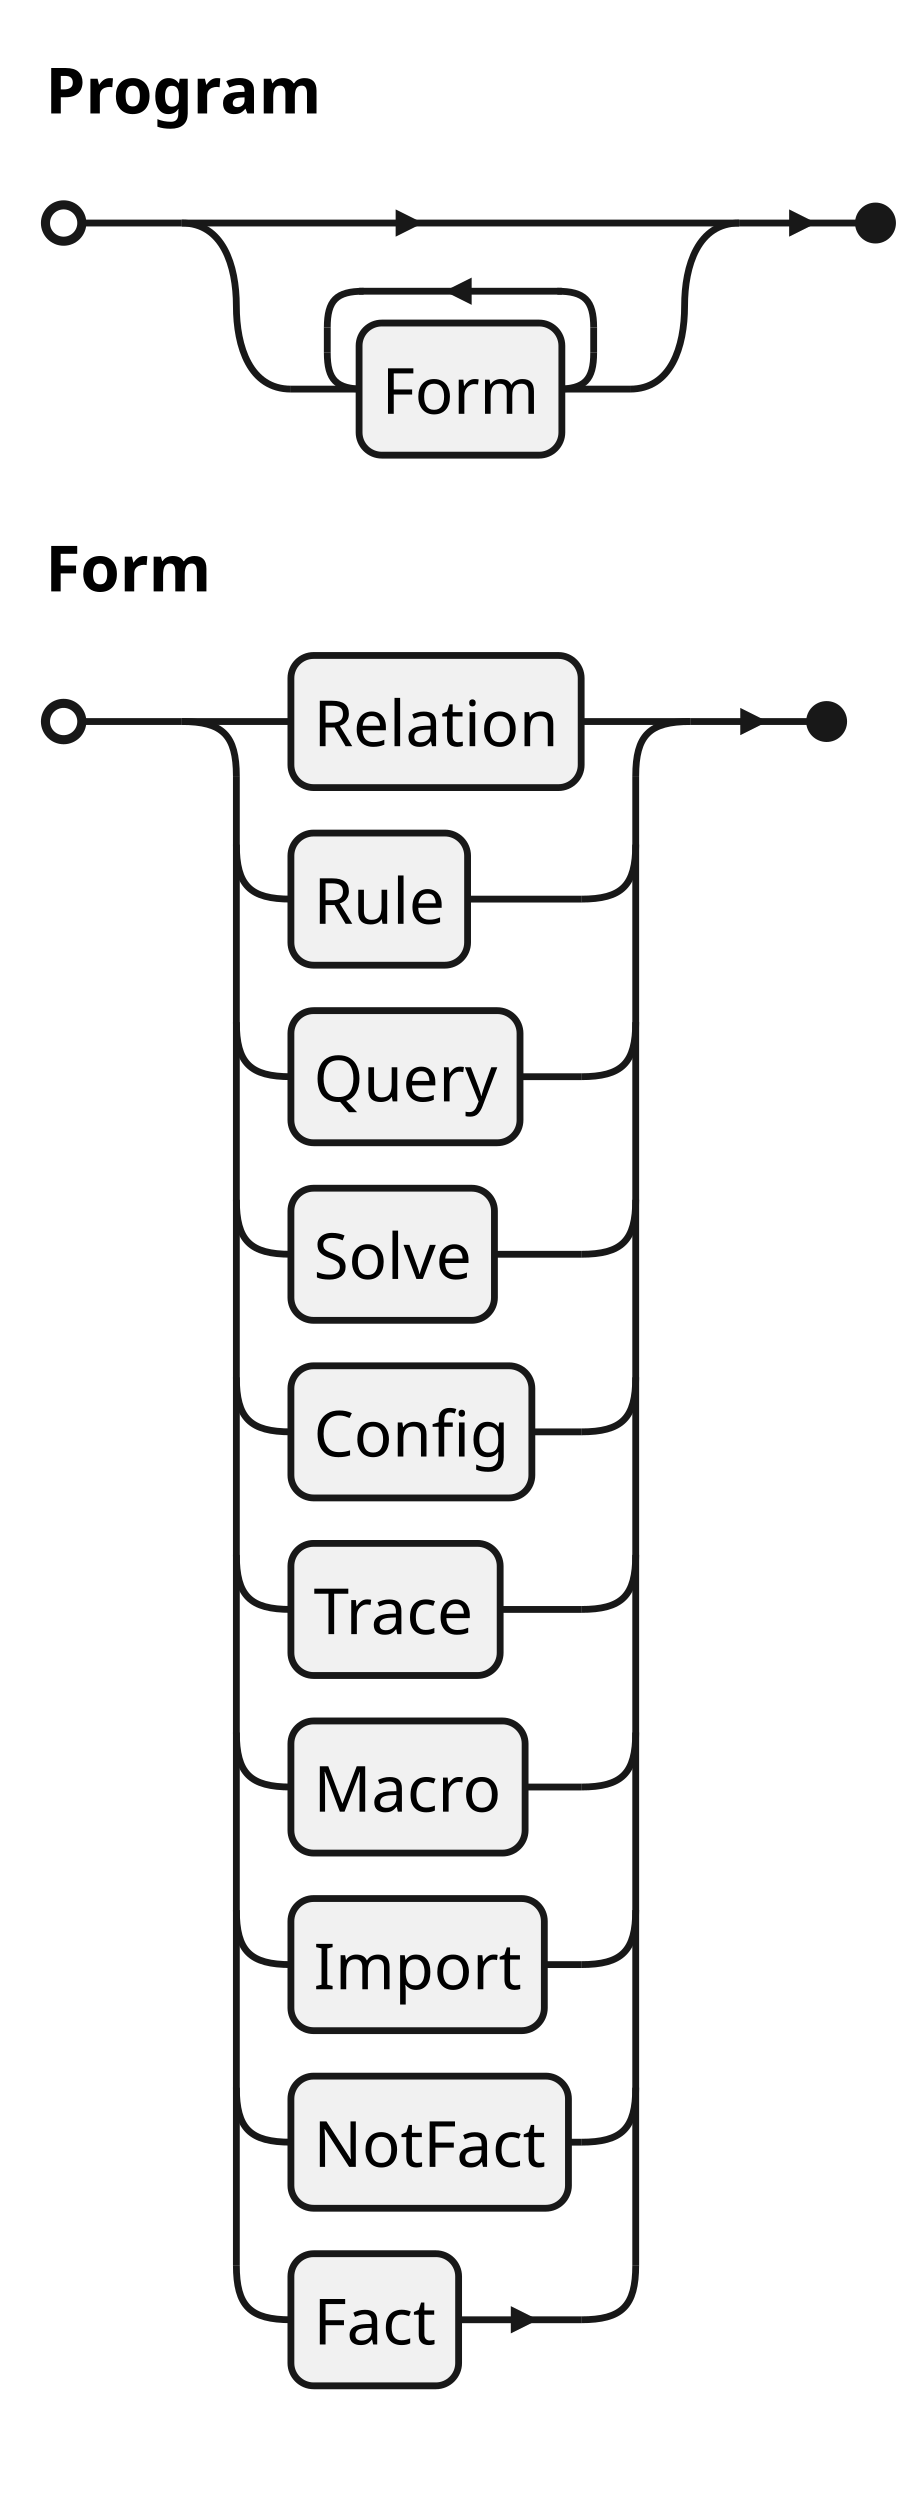
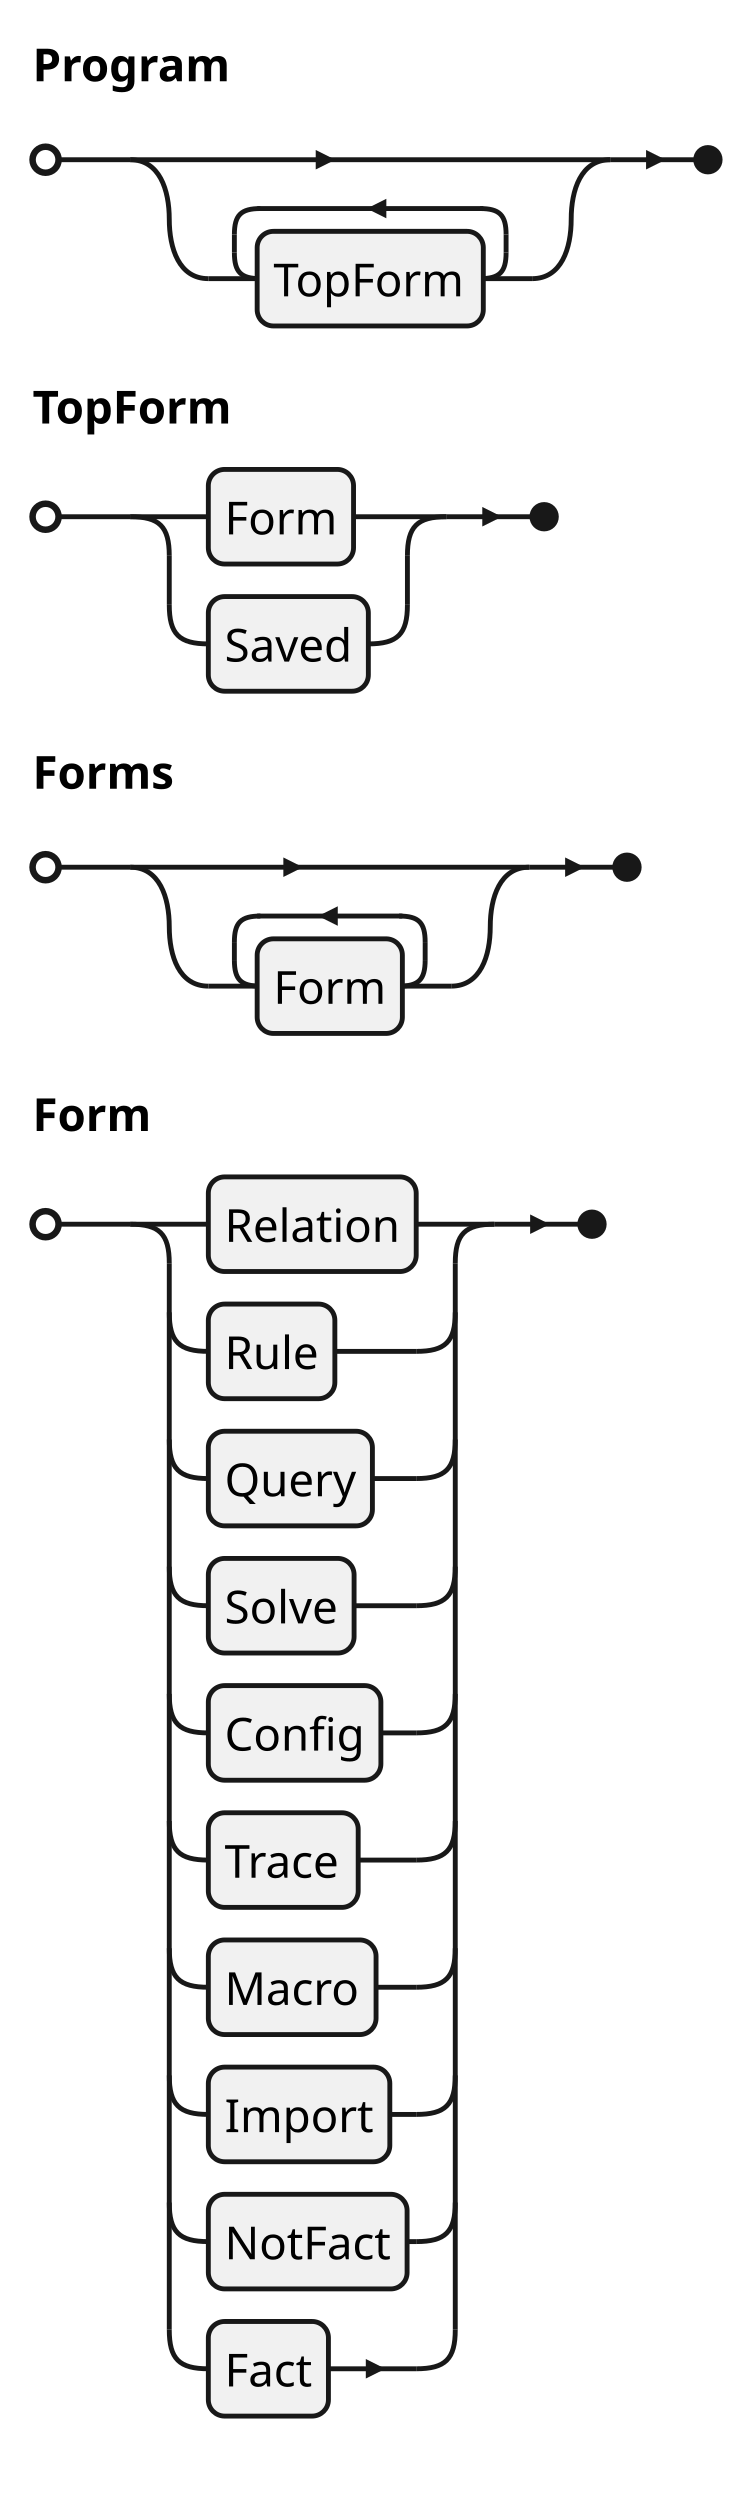
- <svg xmlns="http://www.w3.org/2000/svg" version="1.1" data-diagram-type="EBNF" style="width:203px;height:550px;background:#FFFFFF;" width="203px" height="550px" viewBox="0 0 203 550" zoomAndPan="magnify" preserveAspectRatio="none" contentStyleType="text/css">
+ <svg xmlns="http://www.w3.org/2000/svg" version="1.1" data-diagram-type="EBNF" style="width:228px;height:768px;background:#FFFFFF;" width="228px" height="768px" viewBox="0 0 228 768" zoomAndPan="magnify" preserveAspectRatio="none" contentStyleType="text/css">
  <defs />
  <g font-family="sans-serif" lengthAdjust="spacing">
    <text x="10" y="24.966" fill="#000" font-size="14" textLength="60.844" font-weight="700">Program</text>
-     <line x1="40" y1="49.068" x2="162.608" y2="49.068" style="stroke:#181818;stroke-width:1.5;" />
-     <path d="M87.043,49.068 L87.043,46.068 L93.043,49.068 L87.043,52.068 L87.043,49.068" fill="#181818" />
+     <line x1="40" y1="49.068" x2="187.472" y2="49.068" style="stroke:#181818;stroke-width:1.5;" />
+     <path d="M96.989,49.068 L96.989,46.068 L102.989,49.068 L96.989,52.068 L96.989,49.068" fill="#181818" />
    <path d="M40,49.068 C49,49.068 52,58.335 52,67.335 C52,76.335 55,85.602 64,85.602" style="stroke:#181818;stroke-width:1.5;" fill="none" />
-     <path d="M138.608,85.602 C147.608,85.602 150.608,76.335 150.608,67.335 C150.608,58.335 153.608,49.068 162.608,49.068" style="stroke:#181818;stroke-width:1.5;" fill="none" />
+     <path d="M163.472,85.602 C172.472,85.602 175.472,76.335 175.472,67.335 C175.472,58.335 178.472,49.068 187.472,49.068" style="stroke:#181818;stroke-width:1.5;" fill="none" />
    <path d="M72,77.602 C72,83.602 74,85.602 80,85.602" style="stroke:#181818;stroke-width:1.5;" fill="none" />
    <line x1="72" y1="72.068" x2="72" y2="77.602" style="stroke:#181818;stroke-width:1.5;" />
    <path d="M72,72.068 C72,66.068 74,64.068 80,64.068" style="stroke:#181818;stroke-width:1.5;" fill="none" />
-     <line x1="79" y1="64.068" x2="123.608" y2="64.068" style="stroke:#181818;stroke-width:1.5;" />
-     <path d="M103.765,64.068 L103.765,61.068 L97.765,64.068 L103.765,67.068 L103.765,64.068" fill="#181818" />
-     <path d="M130.608,77.602 C130.608,83.602 128.608,85.602 122.608,85.602" style="stroke:#181818;stroke-width:1.5;" fill="none" />
-     <line x1="130.608" y1="72.068" x2="130.608" y2="77.602" style="stroke:#181818;stroke-width:1.5;" />
-     <path d="M122.608,64.068 C128.608,64.068 130.608,66.068 130.608,72.068" style="stroke:#181818;stroke-width:1.5;" fill="none" />
+     <line x1="79" y1="64.068" x2="148.472" y2="64.068" style="stroke:#181818;stroke-width:1.5;" />
+     <path d="M118.683,64.068 L118.683,61.068 L112.683,64.068 L118.683,67.068 L118.683,64.068" fill="#181818" />
+     <path d="M155.472,77.602 C155.472,83.602 153.472,85.602 147.472,85.602" style="stroke:#181818;stroke-width:1.5;" fill="none" />
+     <line x1="155.472" y1="72.068" x2="155.472" y2="77.602" style="stroke:#181818;stroke-width:1.5;" />
+     <path d="M147.472,64.068 C153.472,64.068 155.472,66.068 155.472,72.068" style="stroke:#181818;stroke-width:1.5;" fill="none" />
    <line x1="64" y1="85.602" x2="79" y2="85.602" style="stroke:#181818;stroke-width:1.5;" />
-     <line x1="123.608" y1="85.602" x2="138.608" y2="85.602" style="stroke:#181818;stroke-width:1.5;" />
-     <rect x="79" y="71.068" width="44.608" height="29.068" fill="#F1F1F1" style="stroke:#181818;stroke-width:1.5;" rx="5" ry="5" />
-     <text x="84" y="91.034" fill="#000" font-size="14" textLength="34.608">Form</text>
+     <line x1="148.472" y1="85.602" x2="163.472" y2="85.602" style="stroke:#181818;stroke-width:1.5;" />
+     <rect x="79" y="71.068" width="69.472" height="29.068" fill="#F1F1F1" style="stroke:#181818;stroke-width:1.5;" rx="5" ry="5" />
+     <text x="84" y="91.034" fill="#000" font-size="14" textLength="59.472">TopForm</text>
    <ellipse cx="14" cy="49.068" rx="4" ry="4" fill="none" style="stroke:#181818;stroke-width:2;" />
-     <ellipse cx="192.608" cy="49.068" rx="4" ry="4" fill="#181818" style="stroke:#181818;stroke-width:1;" />
+     <ellipse cx="217.472" cy="49.068" rx="4" ry="4" fill="#181818" style="stroke:#181818;stroke-width:1;" />
    <line x1="18" y1="49.068" x2="40" y2="49.068" style="stroke:#181818;stroke-width:1.5;" />
-     <line x1="162.608" y1="49.068" x2="188.608" y2="49.068" style="stroke:#181818;stroke-width:1.5;" />
-     <path d="M173.608,49.068 L173.608,46.068 L179.608,49.068 L173.608,52.068 L173.608,49.068" fill="#181818" />
-     <text x="10" y="130.102" fill="#000" font-size="14" textLength="36.344" font-weight="700">Form</text>
-     <rect x="64" y="144.204" width="63.858" height="29.068" fill="#F1F1F1" style="stroke:#181818;stroke-width:1.5;" rx="5" ry="5" />
-     <text x="69" y="164.17" fill="#000" font-size="14" textLength="53.858">Relation</text>
+     <line x1="187.472" y1="49.068" x2="213.472" y2="49.068" style="stroke:#181818;stroke-width:1.5;" />
+     <path d="M198.472,49.068 L198.472,46.068 L204.472,49.068 L198.472,52.068 L198.472,49.068" fill="#181818" />
+     <text x="10" y="130.102" fill="#000" font-size="14" textLength="62.02" font-weight="700">TopForm</text>
+     <rect x="64" y="144.204" width="44.608" height="29.068" fill="#F1F1F1" style="stroke:#181818;stroke-width:1.5;" rx="5" ry="5" />
+     <text x="69" y="164.17" fill="#000" font-size="14" textLength="34.608">Form</text>
    <line x1="40" y1="158.738" x2="64" y2="158.738" style="stroke:#181818;stroke-width:1.5;" />
-     <line x1="127.858" y1="158.738" x2="151.858" y2="158.738" style="stroke:#181818;stroke-width:1.5;" />
-     <rect x="64" y="183.272" width="38.868" height="29.068" fill="#F1F1F1" style="stroke:#181818;stroke-width:1.5;" rx="5" ry="5" />
-     <text x="69" y="203.238" fill="#000" font-size="14" textLength="28.868">Rule</text>
+     <line x1="108.608" y1="158.738" x2="137.158" y2="158.738" style="stroke:#181818;stroke-width:1.5;" />
+     <rect x="64" y="183.272" width="49.158" height="29.068" fill="#F1F1F1" style="stroke:#181818;stroke-width:1.5;" rx="5" ry="5" />
+     <text x="69" y="203.238" fill="#000" font-size="14" textLength="39.158">Saved</text>
+     <line x1="113.158" y1="197.806" x2="113.158" y2="197.806" style="stroke:#181818;stroke-width:1.5;" />
    <path d="M52,185.806 C52,194.806 55,197.806 64,197.806" style="stroke:#181818;stroke-width:1.5;" fill="none" />
-     <line x1="102.868" y1="197.806" x2="127.858" y2="197.806" style="stroke:#181818;stroke-width:1.5;" />
-     <path d="M139.858,185.806 C139.858,194.806 136.858,197.806 127.858,197.806" style="stroke:#181818;stroke-width:1.5;" fill="none" />
-     <rect x="64" y="222.34" width="50.404" height="29.068" fill="#F1F1F1" style="stroke:#181818;stroke-width:1.5;" rx="5" ry="5" />
-     <text x="69" y="242.306" fill="#000" font-size="14" textLength="40.404">Query</text>
-     <path d="M52,224.874 C52,233.874 55,236.874 64,236.874" style="stroke:#181818;stroke-width:1.5;" fill="none" />
-     <line x1="114.404" y1="236.874" x2="127.858" y2="236.874" style="stroke:#181818;stroke-width:1.5;" />
-     <path d="M139.858,224.874 C139.858,233.874 136.858,236.874 127.858,236.874" style="stroke:#181818;stroke-width:1.5;" fill="none" />
-     <rect x="64" y="261.408" width="44.776" height="29.068" fill="#F1F1F1" style="stroke:#181818;stroke-width:1.5;" rx="5" ry="5" />
-     <text x="69" y="281.373" fill="#000" font-size="14" textLength="34.776">Solve</text>
-     <path d="M52,263.941 C52,272.941 55,275.941 64,275.941" style="stroke:#181818;stroke-width:1.5;" fill="none" />
-     <line x1="108.776" y1="275.941" x2="127.858" y2="275.941" style="stroke:#181818;stroke-width:1.5;" />
-     <path d="M139.858,263.941 C139.858,272.941 136.858,275.941 127.858,275.941" style="stroke:#181818;stroke-width:1.5;" fill="none" />
-     <rect x="64" y="300.475" width="53.008" height="29.068" fill="#F1F1F1" style="stroke:#181818;stroke-width:1.5;" rx="5" ry="5" />
-     <text x="69" y="320.441" fill="#000" font-size="14" textLength="43.008">Config</text>
-     <path d="M52,303.009 C52,312.009 55,315.009 64,315.009" style="stroke:#181818;stroke-width:1.5;" fill="none" />
-     <line x1="117.008" y1="315.009" x2="127.858" y2="315.009" style="stroke:#181818;stroke-width:1.5;" />
-     <path d="M139.858,303.009 C139.858,312.009 136.858,315.009 127.858,315.009" style="stroke:#181818;stroke-width:1.5;" fill="none" />
-     <rect x="64" y="339.543" width="46.036" height="29.068" fill="#F1F1F1" style="stroke:#181818;stroke-width:1.5;" rx="5" ry="5" />
-     <text x="69" y="359.509" fill="#000" font-size="14" textLength="36.036">Trace</text>
-     <path d="M52,342.077 C52,351.077 55,354.077 64,354.077" style="stroke:#181818;stroke-width:1.5;" fill="none" />
-     <line x1="110.036" y1="354.077" x2="127.858" y2="354.077" style="stroke:#181818;stroke-width:1.5;" />
-     <path d="M139.858,342.077 C139.858,351.077 136.858,354.077 127.858,354.077" style="stroke:#181818;stroke-width:1.5;" fill="none" />
-     <rect x="64" y="378.611" width="51.524" height="29.068" fill="#F1F1F1" style="stroke:#181818;stroke-width:1.5;" rx="5" ry="5" />
-     <text x="69" y="398.577" fill="#000" font-size="14" textLength="41.524">Macro</text>
-     <path d="M52,381.145 C52,390.145 55,393.145 64,393.145" style="stroke:#181818;stroke-width:1.5;" fill="none" />
-     <line x1="115.524" y1="393.145" x2="127.858" y2="393.145" style="stroke:#181818;stroke-width:1.5;" />
-     <path d="M139.858,381.145 C139.858,390.145 136.858,393.145 127.858,393.145" style="stroke:#181818;stroke-width:1.5;" fill="none" />
-     <rect x="64" y="417.679" width="55.752" height="29.068" fill="#F1F1F1" style="stroke:#181818;stroke-width:1.5;" rx="5" ry="5" />
-     <text x="69" y="437.645" fill="#000" font-size="14" textLength="45.752">Import</text>
-     <path d="M52,420.213 C52,429.213 55,432.213 64,432.213" style="stroke:#181818;stroke-width:1.5;" fill="none" />
-     <line x1="119.752" y1="432.213" x2="127.858" y2="432.213" style="stroke:#181818;stroke-width:1.5;" />
-     <path d="M139.858,420.213 C139.858,429.213 136.858,432.213 127.858,432.213" style="stroke:#181818;stroke-width:1.5;" fill="none" />
-     <rect x="64" y="456.747" width="61.058" height="29.068" fill="#F1F1F1" style="stroke:#181818;stroke-width:1.5;" rx="5" ry="5" />
-     <text x="69" y="476.713" fill="#000" font-size="14" textLength="51.058">NotFact</text>
-     <path d="M52,459.281 C52,468.281 55,471.281 64,471.281" style="stroke:#181818;stroke-width:1.5;" fill="none" />
-     <line x1="125.058" y1="471.281" x2="127.858" y2="471.281" style="stroke:#181818;stroke-width:1.5;" />
-     <path d="M139.858,459.281 C139.858,468.281 136.858,471.281 127.858,471.281" style="stroke:#181818;stroke-width:1.5;" fill="none" />
-     <rect x="64" y="495.815" width="36.894" height="29.068" fill="#F1F1F1" style="stroke:#181818;stroke-width:1.5;" rx="5" ry="5" />
-     <text x="69" y="515.781" fill="#000" font-size="14" textLength="26.894">Fact</text>
-     <line x1="100.894" y1="510.349" x2="127.858" y2="510.349" style="stroke:#181818;stroke-width:1.5;" />
-     <path d="M112.376,510.349 L112.376,507.349 L118.376,510.349 L112.376,513.349 L112.376,510.349" fill="#181818" />
-     <path d="M52,498.349 C52,507.349 55,510.349 64,510.349" style="stroke:#181818;stroke-width:1.5;" fill="none" />
-     <line x1="52" y1="170.738" x2="52" y2="498.349" style="stroke:#181818;stroke-width:1.5;" />
+     <line x1="52" y1="170.738" x2="52" y2="185.806" style="stroke:#181818;stroke-width:1.5;" />
    <path d="M40,158.738 C49,158.738 52,161.738 52,170.738" style="stroke:#181818;stroke-width:1.5;" fill="none" />
-     <path d="M139.858,498.349 C139.858,507.349 136.858,510.349 127.858,510.349" style="stroke:#181818;stroke-width:1.5;" fill="none" />
-     <line x1="139.858" y1="170.738" x2="139.858" y2="498.349" style="stroke:#181818;stroke-width:1.5;" />
-     <path d="M139.858,170.738 C139.858,161.738 142.858,158.738 151.858,158.738" style="stroke:#181818;stroke-width:1.5;" fill="none" />
+     <path d="M125.158,185.806 C125.158,194.806 122.158,197.806 113.158,197.806" style="stroke:#181818;stroke-width:1.5;" fill="none" />
+     <line x1="125.158" y1="170.738" x2="125.158" y2="185.806" style="stroke:#181818;stroke-width:1.5;" />
+     <path d="M125.158,170.738 C125.158,161.738 128.158,158.738 137.158,158.738" style="stroke:#181818;stroke-width:1.5;" fill="none" />
    <ellipse cx="14" cy="158.738" rx="4" ry="4" fill="none" style="stroke:#181818;stroke-width:2;" />
-     <ellipse cx="181.858" cy="158.738" rx="4" ry="4" fill="#181818" style="stroke:#181818;stroke-width:1;" />
+     <ellipse cx="167.158" cy="158.738" rx="4" ry="4" fill="#181818" style="stroke:#181818;stroke-width:1;" />
    <line x1="18" y1="158.738" x2="40" y2="158.738" style="stroke:#181818;stroke-width:1.5;" />
-     <line x1="151.858" y1="158.738" x2="177.858" y2="158.738" style="stroke:#181818;stroke-width:1.5;" />
-     <path d="M162.858,158.738 L162.858,155.738 L168.858,158.738 L162.858,161.738 L162.858,158.738" fill="#181818" />
+     <line x1="137.158" y1="158.738" x2="163.158" y2="158.738" style="stroke:#181818;stroke-width:1.5;" />
+     <path d="M148.158,158.738 L148.158,155.738 L154.158,158.738 L148.158,161.738 L148.158,158.738" fill="#181818" />
+     <text x="10" y="242.306" fill="#000" font-size="14" textLength="43.372" font-weight="700">Forms</text>
+     <line x1="40" y1="266.408" x2="162.608" y2="266.408" style="stroke:#181818;stroke-width:1.5;" />
+     <path d="M87.043,266.408 L87.043,263.408 L93.043,266.408 L87.043,269.408 L87.043,266.408" fill="#181818" />
+     <path d="M40,266.408 C49,266.408 52,275.674 52,284.674 C52,293.674 55,302.941 64,302.941" style="stroke:#181818;stroke-width:1.5;" fill="none" />
+     <path d="M138.608,302.941 C147.608,302.941 150.608,293.674 150.608,284.674 C150.608,275.674 153.608,266.408 162.608,266.408" style="stroke:#181818;stroke-width:1.5;" fill="none" />
+     <path d="M72,294.941 C72,300.941 74,302.941 80,302.941" style="stroke:#181818;stroke-width:1.5;" fill="none" />
+     <line x1="72" y1="289.408" x2="72" y2="294.941" style="stroke:#181818;stroke-width:1.5;" />
+     <path d="M72,289.408 C72,283.408 74,281.408 80,281.408" style="stroke:#181818;stroke-width:1.5;" fill="none" />
+     <line x1="79" y1="281.408" x2="123.608" y2="281.408" style="stroke:#181818;stroke-width:1.5;" />
+     <path d="M103.765,281.408 L103.765,278.408 L97.765,281.408 L103.765,284.408 L103.765,281.408" fill="#181818" />
+     <path d="M130.608,294.941 C130.608,300.941 128.608,302.941 122.608,302.941" style="stroke:#181818;stroke-width:1.5;" fill="none" />
+     <line x1="130.608" y1="289.408" x2="130.608" y2="294.941" style="stroke:#181818;stroke-width:1.5;" />
+     <path d="M122.608,281.408 C128.608,281.408 130.608,283.408 130.608,289.408" style="stroke:#181818;stroke-width:1.5;" fill="none" />
+     <line x1="64" y1="302.941" x2="79" y2="302.941" style="stroke:#181818;stroke-width:1.5;" />
+     <line x1="123.608" y1="302.941" x2="138.608" y2="302.941" style="stroke:#181818;stroke-width:1.5;" />
+     <rect x="79" y="288.408" width="44.608" height="29.068" fill="#F1F1F1" style="stroke:#181818;stroke-width:1.5;" rx="5" ry="5" />
+     <text x="84" y="308.373" fill="#000" font-size="14" textLength="34.608">Form</text>
+     <ellipse cx="14" cy="266.408" rx="4" ry="4" fill="none" style="stroke:#181818;stroke-width:2;" />
+     <ellipse cx="192.608" cy="266.408" rx="4" ry="4" fill="#181818" style="stroke:#181818;stroke-width:1;" />
+     <line x1="18" y1="266.408" x2="40" y2="266.408" style="stroke:#181818;stroke-width:1.5;" />
+     <line x1="162.608" y1="266.408" x2="188.608" y2="266.408" style="stroke:#181818;stroke-width:1.5;" />
+     <path d="M173.608,266.408 L173.608,263.408 L179.608,266.408 L173.608,269.408 L173.608,266.408" fill="#181818" />
+     <text x="10" y="347.441" fill="#000" font-size="14" textLength="36.344" font-weight="700">Form</text>
+     <rect x="64" y="361.543" width="63.858" height="29.068" fill="#F1F1F1" style="stroke:#181818;stroke-width:1.5;" rx="5" ry="5" />
+     <text x="69" y="381.509" fill="#000" font-size="14" textLength="53.858">Relation</text>
+     <line x1="40" y1="376.077" x2="64" y2="376.077" style="stroke:#181818;stroke-width:1.5;" />
+     <line x1="127.858" y1="376.077" x2="151.858" y2="376.077" style="stroke:#181818;stroke-width:1.5;" />
+     <rect x="64" y="400.611" width="38.868" height="29.068" fill="#F1F1F1" style="stroke:#181818;stroke-width:1.5;" rx="5" ry="5" />
+     <text x="69" y="420.577" fill="#000" font-size="14" textLength="28.868">Rule</text>
+     <path d="M52,403.145 C52,412.145 55,415.145 64,415.145" style="stroke:#181818;stroke-width:1.5;" fill="none" />
+     <line x1="102.868" y1="415.145" x2="127.858" y2="415.145" style="stroke:#181818;stroke-width:1.5;" />
+     <path d="M139.858,403.145 C139.858,412.145 136.858,415.145 127.858,415.145" style="stroke:#181818;stroke-width:1.5;" fill="none" />
+     <rect x="64" y="439.679" width="50.404" height="29.068" fill="#F1F1F1" style="stroke:#181818;stroke-width:1.5;" rx="5" ry="5" />
+     <text x="69" y="459.645" fill="#000" font-size="14" textLength="40.404">Query</text>
+     <path d="M52,442.213 C52,451.213 55,454.213 64,454.213" style="stroke:#181818;stroke-width:1.5;" fill="none" />
+     <line x1="114.404" y1="454.213" x2="127.858" y2="454.213" style="stroke:#181818;stroke-width:1.5;" />
+     <path d="M139.858,442.213 C139.858,451.213 136.858,454.213 127.858,454.213" style="stroke:#181818;stroke-width:1.5;" fill="none" />
+     <rect x="64" y="478.747" width="44.776" height="29.068" fill="#F1F1F1" style="stroke:#181818;stroke-width:1.5;" rx="5" ry="5" />
+     <text x="69" y="498.713" fill="#000" font-size="14" textLength="34.776">Solve</text>
+     <path d="M52,481.281 C52,490.281 55,493.281 64,493.281" style="stroke:#181818;stroke-width:1.5;" fill="none" />
+     <line x1="108.776" y1="493.281" x2="127.858" y2="493.281" style="stroke:#181818;stroke-width:1.5;" />
+     <path d="M139.858,481.281 C139.858,490.281 136.858,493.281 127.858,493.281" style="stroke:#181818;stroke-width:1.5;" fill="none" />
+     <rect x="64" y="517.815" width="53.008" height="29.068" fill="#F1F1F1" style="stroke:#181818;stroke-width:1.5;" rx="5" ry="5" />
+     <text x="69" y="537.781" fill="#000" font-size="14" textLength="43.008">Config</text>
+     <path d="M52,520.349 C52,529.349 55,532.349 64,532.349" style="stroke:#181818;stroke-width:1.5;" fill="none" />
+     <line x1="117.008" y1="532.349" x2="127.858" y2="532.349" style="stroke:#181818;stroke-width:1.5;" />
+     <path d="M139.858,520.349 C139.858,529.349 136.858,532.349 127.858,532.349" style="stroke:#181818;stroke-width:1.5;" fill="none" />
+     <rect x="64" y="556.883" width="46.036" height="29.068" fill="#F1F1F1" style="stroke:#181818;stroke-width:1.5;" rx="5" ry="5" />
+     <text x="69" y="576.849" fill="#000" font-size="14" textLength="36.036">Trace</text>
+     <path d="M52,559.417 C52,568.417 55,571.417 64,571.417" style="stroke:#181818;stroke-width:1.5;" fill="none" />
+     <line x1="110.036" y1="571.417" x2="127.858" y2="571.417" style="stroke:#181818;stroke-width:1.5;" />
+     <path d="M139.858,559.417 C139.858,568.417 136.858,571.417 127.858,571.417" style="stroke:#181818;stroke-width:1.5;" fill="none" />
+     <rect x="64" y="595.951" width="51.524" height="29.068" fill="#F1F1F1" style="stroke:#181818;stroke-width:1.5;" rx="5" ry="5" />
+     <text x="69" y="615.917" fill="#000" font-size="14" textLength="41.524">Macro</text>
+     <path d="M52,598.485 C52,607.485 55,610.485 64,610.485" style="stroke:#181818;stroke-width:1.5;" fill="none" />
+     <line x1="115.524" y1="610.485" x2="127.858" y2="610.485" style="stroke:#181818;stroke-width:1.5;" />
+     <path d="M139.858,598.485 C139.858,607.485 136.858,610.485 127.858,610.485" style="stroke:#181818;stroke-width:1.5;" fill="none" />
+     <rect x="64" y="635.019" width="55.752" height="29.068" fill="#F1F1F1" style="stroke:#181818;stroke-width:1.5;" rx="5" ry="5" />
+     <text x="69" y="654.985" fill="#000" font-size="14" textLength="45.752">Import</text>
+     <path d="M52,637.553 C52,646.553 55,649.553 64,649.553" style="stroke:#181818;stroke-width:1.5;" fill="none" />
+     <line x1="119.752" y1="649.553" x2="127.858" y2="649.553" style="stroke:#181818;stroke-width:1.5;" />
+     <path d="M139.858,637.553 C139.858,646.553 136.858,649.553 127.858,649.553" style="stroke:#181818;stroke-width:1.5;" fill="none" />
+     <rect x="64" y="674.087" width="61.058" height="29.068" fill="#F1F1F1" style="stroke:#181818;stroke-width:1.5;" rx="5" ry="5" />
+     <text x="69" y="694.053" fill="#000" font-size="14" textLength="51.058">NotFact</text>
+     <path d="M52,676.621 C52,685.621 55,688.621 64,688.621" style="stroke:#181818;stroke-width:1.5;" fill="none" />
+     <line x1="125.058" y1="688.621" x2="127.858" y2="688.621" style="stroke:#181818;stroke-width:1.5;" />
+     <path d="M139.858,676.621 C139.858,685.621 136.858,688.621 127.858,688.621" style="stroke:#181818;stroke-width:1.5;" fill="none" />
+     <rect x="64" y="713.155" width="36.894" height="29.068" fill="#F1F1F1" style="stroke:#181818;stroke-width:1.5;" rx="5" ry="5" />
+     <text x="69" y="733.121" fill="#000" font-size="14" textLength="26.894">Fact</text>
+     <line x1="100.894" y1="727.689" x2="127.858" y2="727.689" style="stroke:#181818;stroke-width:1.5;" />
+     <path d="M112.376,727.689 L112.376,724.689 L118.376,727.689 L112.376,730.689 L112.376,727.689" fill="#181818" />
+     <path d="M52,715.689 C52,724.689 55,727.689 64,727.689" style="stroke:#181818;stroke-width:1.5;" fill="none" />
+     <line x1="52" y1="388.077" x2="52" y2="715.689" style="stroke:#181818;stroke-width:1.5;" />
+     <path d="M40,376.077 C49,376.077 52,379.077 52,388.077" style="stroke:#181818;stroke-width:1.5;" fill="none" />
+     <path d="M139.858,715.689 C139.858,724.689 136.858,727.689 127.858,727.689" style="stroke:#181818;stroke-width:1.5;" fill="none" />
+     <line x1="139.858" y1="388.077" x2="139.858" y2="715.689" style="stroke:#181818;stroke-width:1.5;" />
+     <path d="M139.858,388.077 C139.858,379.077 142.858,376.077 151.858,376.077" style="stroke:#181818;stroke-width:1.5;" fill="none" />
+     <ellipse cx="14" cy="376.077" rx="4" ry="4" fill="none" style="stroke:#181818;stroke-width:2;" />
+     <ellipse cx="181.858" cy="376.077" rx="4" ry="4" fill="#181818" style="stroke:#181818;stroke-width:1;" />
+     <line x1="18" y1="376.077" x2="40" y2="376.077" style="stroke:#181818;stroke-width:1.5;" />
+     <line x1="151.858" y1="376.077" x2="177.858" y2="376.077" style="stroke:#181818;stroke-width:1.5;" />
+     <path d="M162.858,376.077 L162.858,373.077 L168.858,376.077 L162.858,379.077 L162.858,376.077" fill="#181818" />
  </g>
</svg>
